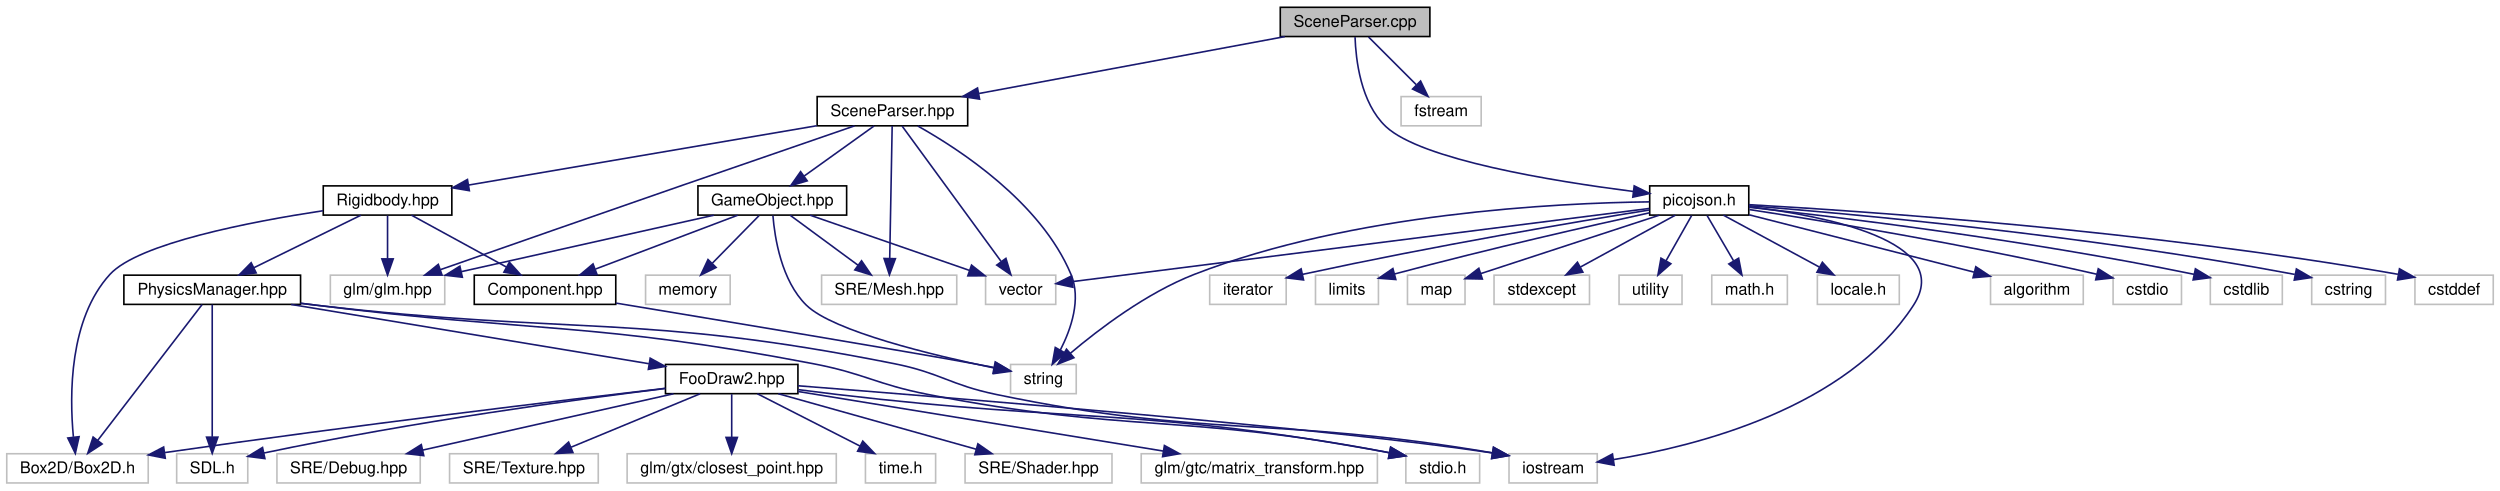
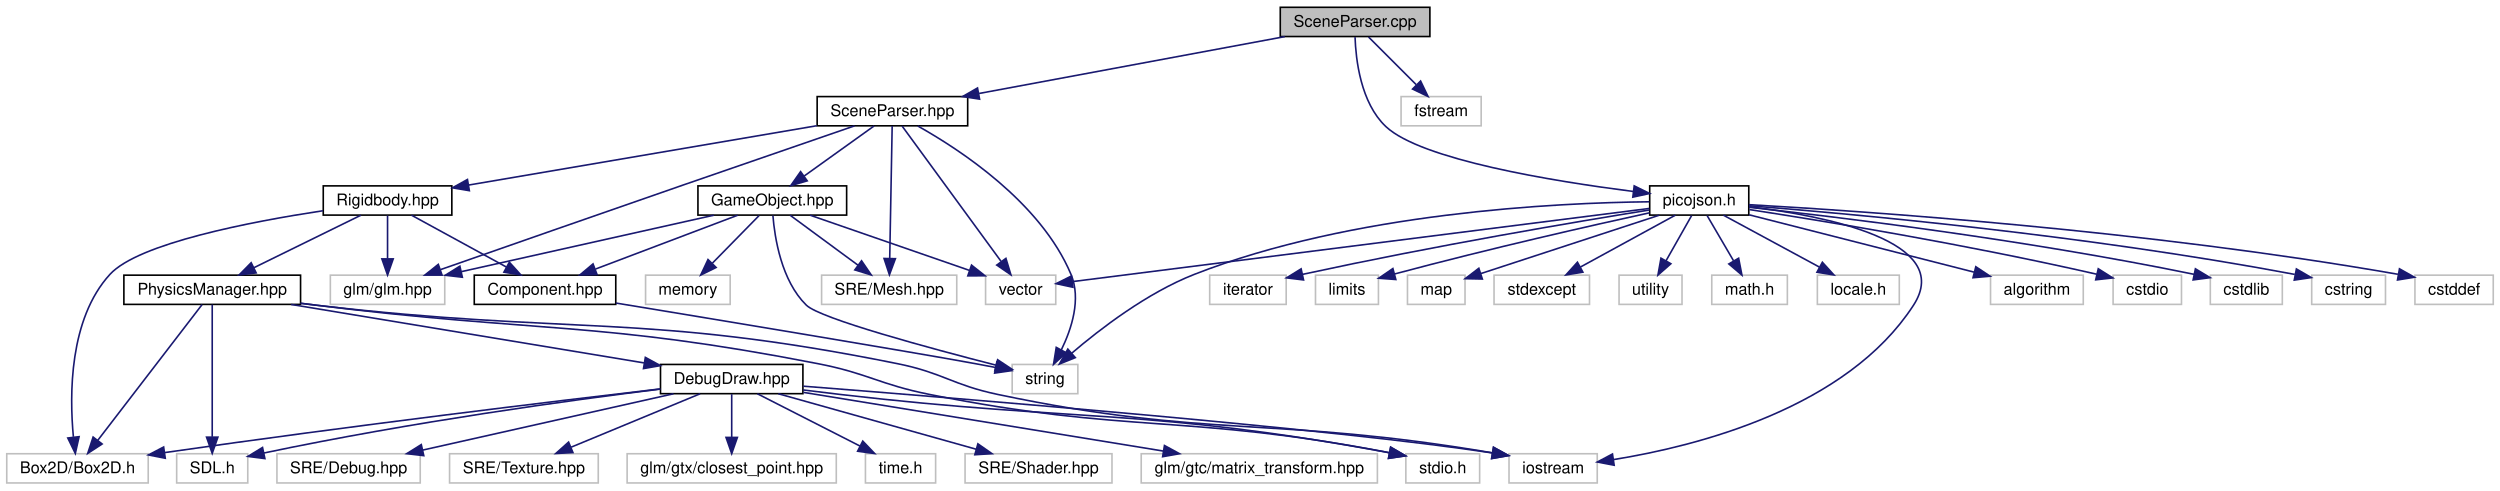
<svg xmlns="http://www.w3.org/2000/svg" xmlns:xlink="http://www.w3.org/1999/xlink" width="1540pt" height="302pt" viewBox="0.00 0.00 1539.69 302.00">
  <g id="graph0" class="graph" transform="scale(1 1) rotate(0) translate(4 298)">
    <g id="node1" class="node">
      <polygon fill="#bfbfbf" stroke="black" points="784.493,-275.5 784.493,-293.5 876.655,-293.5 876.655,-275.5 784.493,-275.5" />
      <text text-anchor="middle" x="830.574" y="-281.5" font-family="Helvetica,sans-Serif" font-size="10.00">SceneParser.cpp</text>
    </g>
    <g id="node2" class="node">
      <g id="a_node2">
        <a xlink:href="_scene_parser_8hpp.html" target="_top" xlink:title="SceneParser.hpp">
          <polygon fill="none" stroke="black" points="499.212,-220.5 499.212,-238.5 591.936,-238.5 591.936,-220.5 499.212,-220.5" />
          <text text-anchor="middle" x="545.574" y="-226.5" font-family="Helvetica,sans-Serif" font-size="10.00">SceneParser.hpp</text>
        </a>
      </g>
    </g>
    <g id="edge1" class="edge">
      <path fill="none" stroke="midnightblue" d="M787.288,-275.45C736.818,-266.065 653.385,-250.549 598.946,-240.425" />
      <polygon fill="midnightblue" stroke="midnightblue" points="599.27,-236.926 588.799,-238.538 597.99,-243.808 599.27,-236.926" />
    </g>
    <g id="node23" class="node">
      <polygon fill="none" stroke="#bfbfbf" points="858.904,-220.5 858.904,-238.5 908.244,-238.5 908.244,-220.5 858.904,-220.5" />
      <text text-anchor="middle" x="883.574" y="-226.5" font-family="Helvetica,sans-Serif" font-size="10.00">fstream</text>
    </g>
    <g id="edge34" class="edge">
      <path fill="none" stroke="midnightblue" d="M838.855,-275.219C846.679,-267.394 858.611,-255.463 868.182,-245.892" />
      <polygon fill="midnightblue" stroke="midnightblue" points="870.928,-248.096 875.524,-238.55 865.978,-243.146 870.928,-248.096" />
    </g>
    <g id="node24" class="node">
      <g id="a_node24">
        <a xlink:href="picojson_8h.html" target="_top" xlink:title="picojson.h">
          <polygon fill="none" stroke="black" points="1012.06,-165.5 1012.06,-183.5 1073.09,-183.5 1073.09,-165.5 1012.06,-165.5" />
          <text text-anchor="middle" x="1042.57" y="-171.5" font-family="Helvetica,sans-Serif" font-size="10.00">picojson.h</text>
        </a>
      </g>
    </g>
    <g id="edge35" class="edge">
      <path fill="none" stroke="midnightblue" d="M830.557,-275.137C831.006,-261.528 833.962,-234.642 849.574,-220 871.292,-199.632 951.95,-186.456 1001.86,-180.063" />
      <polygon fill="midnightblue" stroke="midnightblue" points="1002.52,-183.508 1012.02,-178.802 1001.66,-176.562 1002.52,-183.508" />
    </g>
    <g id="node3" class="node">
-       <polygon fill="none" stroke="#bfbfbf" points="618.347,-55.5 618.347,-73.5 658.8,-73.5 658.8,-55.5 618.347,-55.5" />
-       <text text-anchor="middle" x="638.574" y="-61.5" font-family="Helvetica,sans-Serif" font-size="10.00">string</text>
+       <polygon fill="none" stroke="#bfbfbf" points="619.347,-55.5 619.347,-73.5 659.8,-73.5 659.8,-55.5 619.347,-55.5" />
+       <text text-anchor="middle" x="639.574" y="-61.5" font-family="Helvetica,sans-Serif" font-size="10.00">string</text>
    </g>
    <g id="edge2" class="edge">
-       <path fill="none" stroke="midnightblue" d="M561.18,-220.389C586.838,-206.029 636.946,-173.405 655.574,-129 661.977,-113.737 655.668,-95.387 648.997,-82.347" />
-       <polygon fill="midnightblue" stroke="midnightblue" points="651.993,-80.535 644.028,-73.549 645.898,-83.977 651.993,-80.535" />
+       <path fill="none" stroke="midnightblue" d="M561.18,-220.389C586.838,-206.029 636.946,-173.405 655.574,-129 661.952,-113.795 655.968,-95.438 649.582,-82.38" />
+       <polygon fill="midnightblue" stroke="midnightblue" points="652.652,-80.7 644.818,-73.567 646.495,-84.029 652.652,-80.7" />
    </g>
    <g id="node4" class="node">
      <polygon fill="none" stroke="#bfbfbf" points="602.958,-110.5 602.958,-128.5 646.189,-128.5 646.189,-110.5 602.958,-110.5" />
      <text text-anchor="middle" x="624.574" y="-116.5" font-family="Helvetica,sans-Serif" font-size="10.00">vector</text>
    </g>
    <g id="edge3" class="edge">
      <path fill="none" stroke="midnightblue" d="M551.512,-220.382C564.436,-202.713 595.335,-160.472 612.522,-136.976" />
      <polygon fill="midnightblue" stroke="midnightblue" points="615.488,-138.849 618.567,-128.712 609.838,-134.717 615.488,-138.849" />
    </g>
    <g id="node5" class="node">
      <polygon fill="none" stroke="#bfbfbf" points="199.34,-110.5 199.34,-128.5 269.808,-128.5 269.808,-110.5 199.34,-110.5" />
      <text text-anchor="middle" x="234.574" y="-116.5" font-family="Helvetica,sans-Serif" font-size="10.00">glm/glm.hpp</text>
    </g>
    <g id="edge4" class="edge">
      <path fill="none" stroke="midnightblue" d="M522.261,-220.486C496.418,-211.595 453.504,-196.812 416.574,-184 364.266,-165.853 303.553,-144.64 267.146,-131.903" />
      <polygon fill="midnightblue" stroke="midnightblue" points="268.144,-128.544 257.549,-128.545 265.832,-135.152 268.144,-128.544" />
    </g>
    <g id="node6" class="node">
      <polygon fill="none" stroke="#bfbfbf" points="501.946,-110.5 501.946,-128.5 585.202,-128.5 585.202,-110.5 501.946,-110.5" />
      <text text-anchor="middle" x="543.574" y="-116.5" font-family="Helvetica,sans-Serif" font-size="10.00">SRE/Mesh.hpp</text>
    </g>
    <g id="edge5" class="edge">
      <path fill="none" stroke="midnightblue" d="M545.423,-220.382C545.105,-203.182 544.355,-162.698 543.914,-138.887" />
      <polygon fill="midnightblue" stroke="midnightblue" points="547.41,-138.645 543.726,-128.712 540.412,-138.775 547.41,-138.645" />
    </g>
    <g id="node7" class="node">
      <g id="a_node7">
        <a xlink:href="_game_object_8hpp.html" target="_top" xlink:title="GameObject.hpp">
          <polygon fill="none" stroke="black" points="425.776,-165.5 425.776,-183.5 517.372,-183.5 517.372,-165.5 425.776,-165.5" />
          <text text-anchor="middle" x="471.574" y="-171.5" font-family="Helvetica,sans-Serif" font-size="10.00">GameObject.hpp</text>
        </a>
      </g>
    </g>
    <g id="edge6" class="edge">
      <path fill="none" stroke="midnightblue" d="M534.335,-220.45C522.925,-212.279 505.028,-199.46 491.26,-189.6" />
      <polygon fill="midnightblue" stroke="midnightblue" points="493.086,-186.603 482.919,-183.625 489.01,-192.294 493.086,-186.603" />
    </g>
    <g id="node10" class="node">
      <g id="a_node10">
        <a xlink:href="_rigidbody_8hpp.html" target="_top" xlink:title="Rigidbody.hpp">
          <polygon fill="none" stroke="black" points="194.975,-165.5 194.975,-183.5 274.173,-183.5 274.173,-165.5 194.975,-165.5" />
          <text text-anchor="middle" x="234.574" y="-171.5" font-family="Helvetica,sans-Serif" font-size="10.00">Rigidbody.hpp</text>
        </a>
      </g>
    </g>
    <g id="edge14" class="edge">
      <path fill="none" stroke="midnightblue" d="M499.014,-220.565C441.348,-210.738 343.513,-194.065 284.384,-183.989" />
      <polygon fill="midnightblue" stroke="midnightblue" points="284.971,-180.538 274.525,-182.308 283.795,-187.439 284.971,-180.538" />
    </g>
    <g id="edge9" class="edge">
-       <path fill="none" stroke="midnightblue" d="M471.96,-165.238C473.039,-151.774 477.123,-125.091 492.574,-110 509.078,-93.88 570.679,-79.101 608.391,-71.297" />
-       <polygon fill="midnightblue" stroke="midnightblue" points="609.23,-74.698 618.337,-69.285 607.842,-67.837 609.23,-74.698" />
+       <path fill="none" stroke="midnightblue" d="M471.957,-165.235C473.031,-151.766 477.109,-125.076 492.574,-110 501.07,-101.717 568.823,-83.438 609.319,-73.068" />
+       <polygon fill="midnightblue" stroke="midnightblue" points="610.388,-76.408 619.218,-70.552 608.664,-69.624 610.388,-76.408" />
    </g>
    <g id="edge10" class="edge">
      <path fill="none" stroke="midnightblue" d="M494.811,-165.45C520.984,-156.384 563.669,-141.598 592.886,-131.477" />
      <polygon fill="midnightblue" stroke="midnightblue" points="594.306,-134.689 602.609,-128.109 592.015,-128.075 594.306,-134.689" />
    </g>
    <g id="edge8" class="edge">
      <path fill="none" stroke="midnightblue" d="M435.579,-165.45C393.925,-156.135 325.27,-140.782 279.983,-130.655" />
      <polygon fill="midnightblue" stroke="midnightblue" points="280.654,-127.218 270.131,-128.452 279.126,-134.05 280.654,-127.218" />
    </g>
    <g id="edge7" class="edge">
      <path fill="none" stroke="midnightblue" d="M482.509,-165.45C493.61,-157.279 511.024,-144.46 524.42,-134.6" />
      <polygon fill="midnightblue" stroke="midnightblue" points="526.557,-137.372 532.536,-128.625 522.407,-131.735 526.557,-137.372" />
    </g>
    <g id="node8" class="node">
      <g id="a_node8">
        <a xlink:href="_component_8hpp.html" target="_top" xlink:title="Component.hpp">
          <polygon fill="none" stroke="black" points="287.993,-110.5 287.993,-128.5 375.155,-128.5 375.155,-110.5 287.993,-110.5" />
          <text text-anchor="middle" x="331.574" y="-116.5" font-family="Helvetica,sans-Serif" font-size="10.00">Component.hpp</text>
        </a>
      </g>
    </g>
    <g id="edge11" class="edge">
      <path fill="none" stroke="midnightblue" d="M450.311,-165.45C426.978,-156.617 389.303,-142.355 362.656,-132.267" />
      <polygon fill="midnightblue" stroke="midnightblue" points="363.628,-128.893 353.037,-128.625 361.15,-135.439 363.628,-128.893" />
    </g>
    <g id="node9" class="node">
      <polygon fill="none" stroke="#bfbfbf" points="393.517,-110.5 393.517,-128.5 445.63,-128.5 445.63,-110.5 393.517,-110.5" />
      <text text-anchor="middle" x="419.574" y="-116.5" font-family="Helvetica,sans-Serif" font-size="10.00">memory</text>
    </g>
    <g id="edge13" class="edge">
      <path fill="none" stroke="midnightblue" d="M463.449,-165.219C455.772,-157.394 444.066,-145.463 434.675,-135.892" />
      <polygon fill="midnightblue" stroke="midnightblue" points="436.973,-133.236 427.471,-128.55 431.977,-138.139 436.973,-133.236" />
    </g>
    <g id="edge12" class="edge">
-       <path fill="none" stroke="midnightblue" d="M375.357,-111.274C439.04,-100.737 554.14,-81.586 595.574,-74 599.585,-73.266 603.802,-72.466 607.962,-71.661" />
-       <polygon fill="midnightblue" stroke="midnightblue" points="608.899,-75.044 618.036,-69.682 607.549,-68.175 608.899,-75.044" />
+       <path fill="none" stroke="midnightblue" d="M375.259,-111.321C439.13,-100.798 554.928,-81.611 596.574,-74 600.586,-73.267 604.802,-72.468 608.962,-71.663" />
+       <polygon fill="midnightblue" stroke="midnightblue" points="609.899,-75.046 619.037,-69.685 608.55,-68.177 609.899,-75.046" />
    </g>
    <g id="edge33" class="edge">
      <path fill="none" stroke="midnightblue" d="M234.574,-165.219C234.574,-158.177 234.574,-147.808 234.574,-138.828" />
      <polygon fill="midnightblue" stroke="midnightblue" points="238.074,-138.55 234.574,-128.55 231.074,-138.55 238.074,-138.55" />
    </g>
    <g id="edge15" class="edge">
      <path fill="none" stroke="midnightblue" d="M249.306,-165.45C264.831,-156.968 289.521,-143.477 307.807,-133.486" />
      <polygon fill="midnightblue" stroke="midnightblue" points="309.606,-136.492 316.703,-128.625 306.249,-130.349 309.606,-136.492" />
    </g>
    <g id="node11" class="node">
      <polygon fill="none" stroke="#bfbfbf" points="0,-0.5 0,-18.5 87.147,-18.5 87.147,-0.5 0,-0.5" />
      <text text-anchor="middle" x="43.574" y="-6.5" font-family="Helvetica,sans-Serif" font-size="10.00">Box2D/Box2D.h</text>
    </g>
    <g id="edge16" class="edge">
      <path fill="none" stroke="midnightblue" d="M194.816,-168.197C149.999,-161.384 81.085,-148.112 63.574,-129 38.395,-101.519 38.618,-54.688 41.051,-28.895" />
      <polygon fill="midnightblue" stroke="midnightblue" points="44.562,-29.006 42.242,-18.669 37.609,-28.197 44.562,-29.006" />
    </g>
    <g id="node12" class="node">
      <g id="a_node12">
        <a xlink:href="_physics_manager_8hpp.html" target="_top" xlink:title="PhysicsManager.hpp">
          <polygon fill="none" stroke="black" points="72.155,-110.5 72.155,-128.5 180.992,-128.5 180.992,-110.5 72.155,-110.5" />
          <text text-anchor="middle" x="126.574" y="-116.5" font-family="Helvetica,sans-Serif" font-size="10.00">PhysicsManager.hpp</text>
        </a>
      </g>
    </g>
    <g id="edge17" class="edge">
      <path fill="none" stroke="midnightblue" d="M218.171,-165.45C200.647,-156.851 172.636,-143.105 152.199,-133.075" />
      <polygon fill="midnightblue" stroke="midnightblue" points="153.65,-129.889 143.131,-128.625 150.566,-136.173 153.65,-129.889" />
    </g>
    <g id="edge21" class="edge">
      <path fill="none" stroke="midnightblue" d="M120.335,-110.382C106.696,-92.635 74.006,-50.098 55.997,-26.666" />
      <polygon fill="midnightblue" stroke="midnightblue" points="58.753,-24.508 49.885,-18.712 53.203,-28.773 58.753,-24.508" />
    </g>
    <g id="node13" class="node">
      <polygon fill="none" stroke="#bfbfbf" points="861.842,-0.5 861.842,-18.5 907.305,-18.5 907.305,-0.5 861.842,-0.5" />
      <text text-anchor="middle" x="884.574" y="-6.5" font-family="Helvetica,sans-Serif" font-size="10.00">stdio.h</text>
    </g>
    <g id="edge18" class="edge">
-       <path fill="none" stroke="midnightblue" d="M181.034,-111.211C184.261,-110.796 187.46,-110.39 190.574,-110 326.45,-92.985 362.082,-99.767 496.574,-74 528.656,-67.853 535.516,-61.277 567.574,-55 690.108,-31.009 726.106,-43.335 851.641,-19.146" />
-       <polygon fill="midnightblue" stroke="midnightblue" points="852.501,-22.544 861.638,-17.18 851.15,-15.676 852.501,-22.544" />
+       <path fill="none" stroke="midnightblue" d="M181.033,-111.207C184.261,-110.793 187.459,-110.388 190.574,-110 327.774,-92.898 363.861,-100.43 499.574,-74 530.795,-67.92 537.382,-61.231 568.574,-55 690.594,-30.624 726.546,-43.26 851.673,-19.14" />
+       <polygon fill="midnightblue" stroke="midnightblue" points="852.502,-22.545 861.637,-17.179 851.15,-15.676 852.502,-22.545" />
    </g>
    <g id="node14" class="node">
      <polygon fill="none" stroke="#bfbfbf" points="104.677,-0.5 104.677,-18.5 148.47,-18.5 148.47,-0.5 104.677,-0.5" />
      <text text-anchor="middle" x="126.574" y="-6.5" font-family="Helvetica,sans-Serif" font-size="10.00">SDL.h</text>
    </g>
    <g id="edge19" class="edge">
      <path fill="none" stroke="midnightblue" d="M126.574,-110.382C126.574,-93.182 126.574,-52.698 126.574,-28.887" />
      <polygon fill="midnightblue" stroke="midnightblue" points="130.074,-28.712 126.574,-18.712 123.074,-28.712 130.074,-28.712" />
    </g>
    <g id="node15" class="node">
      <polygon fill="none" stroke="#bfbfbf" points="925.401,-0.5 925.401,-18.5 979.746,-18.5 979.746,-0.5 925.401,-0.5" />
      <text text-anchor="middle" x="952.574" y="-6.5" font-family="Helvetica,sans-Serif" font-size="10.00">iostream</text>
    </g>
    <g id="edge20" class="edge">
-       <path fill="none" stroke="midnightblue" d="M181.027,-111.15C184.256,-110.751 187.457,-110.365 190.574,-110 348.527,-91.529 390.616,-105.103 546.574,-74 575.255,-68.28 580.939,-60.948 609.574,-55 740.929,-27.713 779.479,-42.109 915.183,-19.051" />
-       <polygon fill="midnightblue" stroke="midnightblue" points="915.87,-22.484 925.124,-17.325 914.673,-15.587 915.87,-22.484" />
+       <path fill="none" stroke="midnightblue" d="M181.026,-111.148C184.255,-110.749 187.456,-110.364 190.574,-110 349.41,-91.471 391.81,-105.581 548.574,-74 576.827,-68.308 582.37,-60.93 610.574,-55 741.441,-27.485 779.921,-42.049 915.213,-19.046" />
+       <polygon fill="midnightblue" stroke="midnightblue" points="915.871,-22.484 925.124,-17.324 914.672,-15.588 915.871,-22.484" />
    </g>
    <g id="node16" class="node">
      <g id="a_node16">
-         <a xlink:href="_foo_draw2_8hpp.html" target="_top" xlink:title="FooDraw2.hpp">
-           <polygon fill="none" stroke="black" points="405.778,-55.5 405.778,-73.5 487.369,-73.5 487.369,-55.5 405.778,-55.5" />
-           <text text-anchor="middle" x="446.574" y="-61.5" font-family="Helvetica,sans-Serif" font-size="10.00">FooDraw2.hpp</text>
+         <a xlink:href="_debug_draw_8hpp.html" target="_top" xlink:title="DebugDraw.hpp">
+           <polygon fill="none" stroke="black" points="402.714,-55.5 402.714,-73.5 490.433,-73.5 490.433,-55.5 402.714,-55.5" />
+           <text text-anchor="middle" x="446.574" y="-61.5" font-family="Helvetica,sans-Serif" font-size="10.00">DebugDraw.hpp</text>
        </a>
      </g>
    </g>
    <g id="edge22" class="edge">
-       <path fill="none" stroke="midnightblue" d="M175.175,-110.45C234.676,-100.596 334.981,-83.983 395.56,-73.949" />
-       <polygon fill="midnightblue" stroke="midnightblue" points="396.366,-77.364 405.659,-72.276 395.222,-70.457 396.366,-77.364" />
+       <path fill="none" stroke="midnightblue" d="M175.175,-110.45C233.684,-100.76 331.648,-84.534 392.498,-74.456" />
+       <polygon fill="midnightblue" stroke="midnightblue" points="393.378,-77.858 402.672,-72.771 392.234,-70.952 393.378,-77.858" />
    </g>
    <g id="edge32" class="edge">
-       <path fill="none" stroke="midnightblue" d="M405.707,-58.802C342.033,-51.376 215.034,-36.143 97.5,-19.238" />
+       <path fill="none" stroke="midnightblue" d="M402.454,-58.422C337.75,-50.862 213.072,-35.865 97.343,-19.216" />
      <polygon fill="midnightblue" stroke="midnightblue" points="97.647,-15.723 87.249,-17.756 96.645,-22.651 97.647,-15.723" />
    </g>
    <g id="edge23" class="edge">
-       <path fill="none" stroke="midnightblue" d="M487.469,-57.993C495.458,-56.962 503.775,-55.92 511.574,-55 660.099,-37.474 701.606,-46.876 851.608,-19.116" />
-       <polygon fill="midnightblue" stroke="midnightblue" points="852.464,-22.517 861.648,-17.233 851.174,-15.637 852.464,-22.517" />
+       <path fill="none" stroke="midnightblue" d="M490.527,-57.792C498.205,-56.832 506.12,-55.867 513.574,-55 661.268,-37.814 702.495,-46.777 851.664,-19.108" />
+       <polygon fill="midnightblue" stroke="midnightblue" points="852.466,-22.518 861.648,-17.232 851.173,-15.639 852.466,-22.518" />
    </g>
    <g id="edge25" class="edge">
-       <path fill="none" stroke="midnightblue" d="M405.624,-58.7C351.296,-52.002 252.267,-38.649 158.451,-18.964" />
-       <polygon fill="midnightblue" stroke="midnightblue" points="159.022,-15.507 148.513,-16.851 157.566,-22.354 159.022,-15.507" />
+       <path fill="none" stroke="midnightblue" d="M402.714,-58.34C347.781,-51.526 250.641,-38.32 158.297,-18.932" />
+       <polygon fill="midnightblue" stroke="midnightblue" points="159.022,-15.508 148.513,-16.851 157.565,-22.355 159.022,-15.508" />
    </g>
    <g id="edge29" class="edge">
-       <path fill="none" stroke="midnightblue" d="M487.384,-60.362C582.368,-52.945 817,-33.944 914.982,-19.005" />
-       <polygon fill="midnightblue" stroke="midnightblue" points="915.809,-22.417 925.135,-17.389 914.709,-15.505 915.809,-22.417" />
+       <path fill="none" stroke="midnightblue" d="M490.704,-60.102C587.766,-52.507 818.223,-33.775 915.091,-18.989" />
+       <polygon fill="midnightblue" stroke="midnightblue" points="915.81,-22.418 925.135,-17.389 914.709,-15.505 915.81,-22.418" />
    </g>
    <g id="node17" class="node">
      <polygon fill="none" stroke="#bfbfbf" points="590.323,-0.5 590.323,-18.5 680.825,-18.5 680.825,-0.5 590.323,-0.5" />
      <text text-anchor="middle" x="635.574" y="-6.5" font-family="Helvetica,sans-Serif" font-size="10.00">SRE/Shader.hpp</text>
    </g>
    <g id="edge24" class="edge">
      <path fill="none" stroke="midnightblue" d="M475.279,-55.45C507.844,-46.318 561.103,-31.383 597.211,-21.258" />
      <polygon fill="midnightblue" stroke="midnightblue" points="598.225,-24.608 606.909,-18.538 596.335,-17.869 598.225,-24.608" />
    </g>
    <g id="node18" class="node">
      <polygon fill="none" stroke="#bfbfbf" points="698.83,-0.5 698.83,-18.5 844.317,-18.5 844.317,-0.5 698.83,-0.5" />
      <text text-anchor="middle" x="771.574" y="-6.5" font-family="Helvetica,sans-Serif" font-size="10.00">glm/gtc/matrix_transform.hpp</text>
    </g>
    <g id="edge26" class="edge">
-       <path fill="none" stroke="midnightblue" d="M487.406,-56.841C544.127,-47.591 647.122,-30.795 712.302,-20.166" />
-       <polygon fill="midnightblue" stroke="midnightblue" points="713.12,-23.579 722.426,-18.515 711.993,-16.67 713.12,-23.579" />
+       <path fill="none" stroke="midnightblue" d="M490.743,-56.297C548.156,-46.934 648.611,-30.552 712.523,-20.13" />
+       <polygon fill="midnightblue" stroke="midnightblue" points="713.148,-23.574 722.454,-18.51 712.021,-16.666 713.148,-23.574" />
    </g>
    <g id="node19" class="node">
      <polygon fill="none" stroke="#bfbfbf" points="166.438,-0.5 166.438,-18.5 254.709,-18.5 254.709,-0.5 166.438,-0.5" />
      <text text-anchor="middle" x="210.574" y="-6.5" font-family="Helvetica,sans-Serif" font-size="10.00">SRE/Debug.hpp</text>
    </g>
    <g id="edge27" class="edge">
      <path fill="none" stroke="midnightblue" d="M410.73,-55.45C369.372,-46.162 301.282,-30.871 256.183,-20.743" />
      <polygon fill="midnightblue" stroke="midnightblue" points="256.891,-17.315 246.367,-18.538 255.357,-24.145 256.891,-17.315" />
    </g>
    <g id="node20" class="node">
      <polygon fill="none" stroke="#bfbfbf" points="272.776,-0.5 272.776,-18.5 364.372,-18.5 364.372,-0.5 272.776,-0.5" />
      <text text-anchor="middle" x="318.574" y="-6.5" font-family="Helvetica,sans-Serif" font-size="10.00">SRE/Texture.hpp</text>
    </g>
    <g id="edge28" class="edge">
      <path fill="none" stroke="midnightblue" d="M427.133,-55.45C405.988,-46.695 371.961,-32.605 347.638,-22.535" />
      <polygon fill="midnightblue" stroke="midnightblue" points="348.775,-19.217 338.197,-18.625 346.097,-25.685 348.775,-19.217" />
    </g>
    <g id="node21" class="node">
      <polygon fill="none" stroke="#bfbfbf" points="382.153,-0.5 382.153,-18.5 510.995,-18.5 510.995,-0.5 382.153,-0.5" />
      <text text-anchor="middle" x="446.574" y="-6.5" font-family="Helvetica,sans-Serif" font-size="10.00">glm/gtx/closest_point.hpp</text>
    </g>
    <g id="edge30" class="edge">
      <path fill="none" stroke="midnightblue" d="M446.574,-55.219C446.574,-48.177 446.574,-37.808 446.574,-28.828" />
      <polygon fill="midnightblue" stroke="midnightblue" points="450.074,-28.549 446.574,-18.55 443.074,-28.55 450.074,-28.549" />
    </g>
    <g id="node22" class="node">
      <polygon fill="none" stroke="#bfbfbf" points="528.958,-0.5 528.958,-18.5 572.189,-18.5 572.189,-0.5 528.958,-0.5" />
      <text text-anchor="middle" x="550.574" y="-6.5" font-family="Helvetica,sans-Serif" font-size="10.00">time.h</text>
    </g>
    <g id="edge31" class="edge">
      <path fill="none" stroke="midnightblue" d="M462.369,-55.45C479.168,-46.89 505.973,-33.229 525.63,-23.212" />
      <polygon fill="midnightblue" stroke="midnightblue" points="527.309,-26.284 534.63,-18.625 524.131,-20.047 527.309,-26.284" />
    </g>
    <g id="edge46" class="edge">
-       <path fill="none" stroke="midnightblue" d="M1011.84,-173.653C954.661,-172.964 828.932,-166.829 731.574,-129 702.132,-117.56 672.811,-95.268 655.184,-80.378" />
-       <polygon fill="midnightblue" stroke="midnightblue" points="657.372,-77.643 647.521,-73.743 652.79,-82.935 657.372,-77.643" />
+       <path fill="none" stroke="midnightblue" d="M1011.82,-173.7C954.613,-173.087 828.837,-167.075 731.574,-129 702.376,-117.57 673.389,-95.276 655.976,-80.382" />
+       <polygon fill="midnightblue" stroke="midnightblue" points="658.234,-77.707 648.407,-73.746 653.619,-82.97 658.234,-77.707" />
    </g>
    <g id="edge47" class="edge">
      <path fill="none" stroke="midnightblue" d="M1011.84,-169.603C934.948,-159.854 734.849,-134.482 656.601,-124.561" />
      <polygon fill="midnightblue" stroke="midnightblue" points="656.754,-121.052 646.394,-123.267 655.874,-127.997 656.754,-121.052" />
    </g>
    <g id="edge41" class="edge">
      <path fill="none" stroke="midnightblue" d="M1073.3,-170.668C1119.82,-165.065 1200.15,-149.488 1174.57,-110 1133.55,-46.654 1041.63,-23.262 989.86,-14.911" />
      <polygon fill="midnightblue" stroke="midnightblue" points="990.17,-11.418 979.761,-13.391 989.128,-18.34 990.17,-11.418" />
    </g>
    <g id="node25" class="node">
      <polygon fill="none" stroke="#bfbfbf" points="1222.01,-110.5 1222.01,-128.5 1279.14,-128.5 1279.14,-110.5 1222.01,-110.5" />
      <text text-anchor="middle" x="1250.57" y="-116.5" font-family="Helvetica,sans-Serif" font-size="10.00">algorithm</text>
    </g>
    <g id="edge36" class="edge">
      <path fill="none" stroke="midnightblue" d="M1073.26,-165.68C1110.07,-156.303 1171.78,-140.577 1211.83,-130.372" />
      <polygon fill="midnightblue" stroke="midnightblue" points="1212.94,-133.701 1221.77,-127.84 1211.21,-126.917 1212.94,-133.701" />
    </g>
    <g id="node26" class="node">
      <polygon fill="none" stroke="#bfbfbf" points="1297.51,-110.5 1297.51,-128.5 1339.64,-128.5 1339.64,-110.5 1297.51,-110.5" />
      <text text-anchor="middle" x="1318.57" y="-116.5" font-family="Helvetica,sans-Serif" font-size="10.00">cstdio</text>
    </g>
    <g id="edge37" class="edge">
      <path fill="none" stroke="midnightblue" d="M1073.45,-168.902C1118.47,-161.984 1204.92,-147.896 1287.54,-129.054" />
      <polygon fill="midnightblue" stroke="midnightblue" points="1288.38,-132.453 1297.33,-126.793 1286.8,-125.632 1288.38,-132.453" />
    </g>
    <g id="node27" class="node">
      <polygon fill="none" stroke="#bfbfbf" points="1357.4,-110.5 1357.4,-128.5 1401.75,-128.5 1401.75,-110.5 1357.4,-110.5" />
      <text text-anchor="middle" x="1379.57" y="-116.5" font-family="Helvetica,sans-Serif" font-size="10.00">cstdlib</text>
    </g>
    <g id="edge38" class="edge">
      <path fill="none" stroke="midnightblue" d="M1073.19,-170.312C1126.86,-164.454 1241.51,-150.73 1347.41,-129.016" />
      <polygon fill="midnightblue" stroke="midnightblue" points="1348.22,-132.422 1357.3,-126.959 1346.8,-125.569 1348.22,-132.422" />
    </g>
    <g id="node28" class="node">
      <polygon fill="none" stroke="#bfbfbf" points="1419.85,-110.5 1419.85,-128.5 1465.3,-128.5 1465.3,-110.5 1419.85,-110.5" />
      <text text-anchor="middle" x="1442.57" y="-116.5" font-family="Helvetica,sans-Serif" font-size="10.00">cstring</text>
    </g>
    <g id="edge39" class="edge">
      <path fill="none" stroke="midnightblue" d="M1073.33,-171.238C1135.19,-166.377 1279.15,-153.496 1409.44,-128.957" />
      <polygon fill="midnightblue" stroke="midnightblue" points="1410.43,-132.331 1419.59,-127.015 1409.11,-125.456 1410.43,-132.331" />
    </g>
    <g id="node29" class="node">
      <polygon fill="none" stroke="#bfbfbf" points="1483.45,-110.5 1483.45,-128.5 1531.69,-128.5 1531.69,-110.5 1483.45,-110.5" />
      <text text-anchor="middle" x="1507.57" y="-116.5" font-family="Helvetica,sans-Serif" font-size="10.00">cstddef</text>
    </g>
    <g id="edge40" class="edge">
      <path fill="none" stroke="midnightblue" d="M1073.17,-171.923C1142.64,-168.009 1317.67,-156.259 1472.96,-129.039" />
      <polygon fill="midnightblue" stroke="midnightblue" points="1473.92,-132.422 1483.15,-127.223 1472.7,-125.53 1473.92,-132.422" />
    </g>
    <g id="node30" class="node">
      <polygon fill="none" stroke="#bfbfbf" points="741.012,-110.5 741.012,-128.5 788.135,-128.5 788.135,-110.5 741.012,-110.5" />
      <text text-anchor="middle" x="764.574" y="-116.5" font-family="Helvetica,sans-Serif" font-size="10.00">iterator</text>
    </g>
    <g id="edge42" class="edge">
      <path fill="none" stroke="midnightblue" d="M1011.88,-168.658C967.106,-161.437 881.092,-146.965 798.152,-128.987" />
      <polygon fill="midnightblue" stroke="midnightblue" points="798.835,-125.553 788.318,-126.835 797.338,-132.392 798.835,-125.553" />
    </g>
    <g id="node31" class="node">
      <polygon fill="none" stroke="#bfbfbf" points="806.187,-110.5 806.187,-128.5 844.96,-128.5 844.96,-110.5 806.187,-110.5" />
      <text text-anchor="middle" x="825.574" y="-116.5" font-family="Helvetica,sans-Serif" font-size="10.00">limits</text>
    </g>
    <g id="edge43" class="edge">
      <path fill="none" stroke="midnightblue" d="M1011.98,-166.924C976.386,-159.136 915.644,-145.425 854.862,-129.225" />
      <polygon fill="midnightblue" stroke="midnightblue" points="855.676,-125.819 845.11,-126.604 853.859,-132.579 855.676,-125.819" />
    </g>
    <g id="node32" class="node">
      <polygon fill="none" stroke="#bfbfbf" points="862.847,-110.5 862.847,-128.5 898.3,-128.5 898.3,-110.5 862.847,-110.5" />
      <text text-anchor="middle" x="880.574" y="-116.5" font-family="Helvetica,sans-Serif" font-size="10.00">map</text>
    </g>
    <g id="edge44" class="edge">
      <path fill="none" stroke="midnightblue" d="M1017.97,-165.45C988.386,-155.772 938.88,-139.575 908.066,-129.494" />
      <polygon fill="midnightblue" stroke="midnightblue" points="908.981,-126.111 898.389,-126.328 906.805,-132.764 908.981,-126.111" />
    </g>
    <g id="node33" class="node">
      <polygon fill="none" stroke="#bfbfbf" points="916.172,-110.5 916.172,-128.5 974.975,-128.5 974.975,-110.5 916.172,-110.5" />
      <text text-anchor="middle" x="945.574" y="-116.5" font-family="Helvetica,sans-Serif" font-size="10.00">stdexcept</text>
    </g>
    <g id="edge45" class="edge">
      <path fill="none" stroke="midnightblue" d="M1027.84,-165.45C1012.32,-156.968 987.626,-143.477 969.34,-133.486" />
      <polygon fill="midnightblue" stroke="midnightblue" points="970.898,-130.349 960.445,-128.625 967.542,-136.492 970.898,-130.349" />
    </g>
    <g id="node34" class="node">
      <polygon fill="none" stroke="#bfbfbf" points="993.182,-110.5 993.182,-128.5 1031.97,-128.5 1031.97,-110.5 993.182,-110.5" />
      <text text-anchor="middle" x="1012.57" y="-116.5" font-family="Helvetica,sans-Serif" font-size="10.00">utility</text>
    </g>
    <g id="edge48" class="edge">
      <path fill="none" stroke="midnightblue" d="M1037.89,-165.219C1033.68,-157.786 1027.37,-146.646 1022.11,-137.345" />
      <polygon fill="midnightblue" stroke="midnightblue" points="1025.1,-135.528 1017.13,-128.55 1019.01,-138.976 1025.1,-135.528" />
    </g>
    <g id="node35" class="node">
      <polygon fill="none" stroke="#bfbfbf" points="1050.29,-110.5 1050.29,-128.5 1096.86,-128.5 1096.86,-110.5 1050.29,-110.5" />
      <text text-anchor="middle" x="1073.57" y="-116.5" font-family="Helvetica,sans-Serif" font-size="10.00">math.h</text>
    </g>
    <g id="edge49" class="edge">
      <path fill="none" stroke="midnightblue" d="M1047.42,-165.219C1051.77,-157.786 1058.28,-146.646 1063.72,-137.345" />
      <polygon fill="midnightblue" stroke="midnightblue" points="1066.84,-138.949 1068.87,-128.55 1060.8,-135.414 1066.84,-138.949" />
    </g>
    <g id="node36" class="node">
      <polygon fill="none" stroke="#bfbfbf" points="1115.34,-110.5 1115.34,-128.5 1165.81,-128.5 1165.81,-110.5 1115.34,-110.5" />
      <text text-anchor="middle" x="1140.57" y="-116.5" font-family="Helvetica,sans-Serif" font-size="10.00">locale.h</text>
    </g>
    <g id="edge50" class="edge">
      <path fill="none" stroke="midnightblue" d="M1057.46,-165.45C1073.14,-156.968 1098.09,-143.477 1116.56,-133.486" />
      <polygon fill="midnightblue" stroke="midnightblue" points="1118.42,-136.461 1125.55,-128.625 1115.09,-130.304 1118.42,-136.461" />
    </g>
  </g>
</svg>
